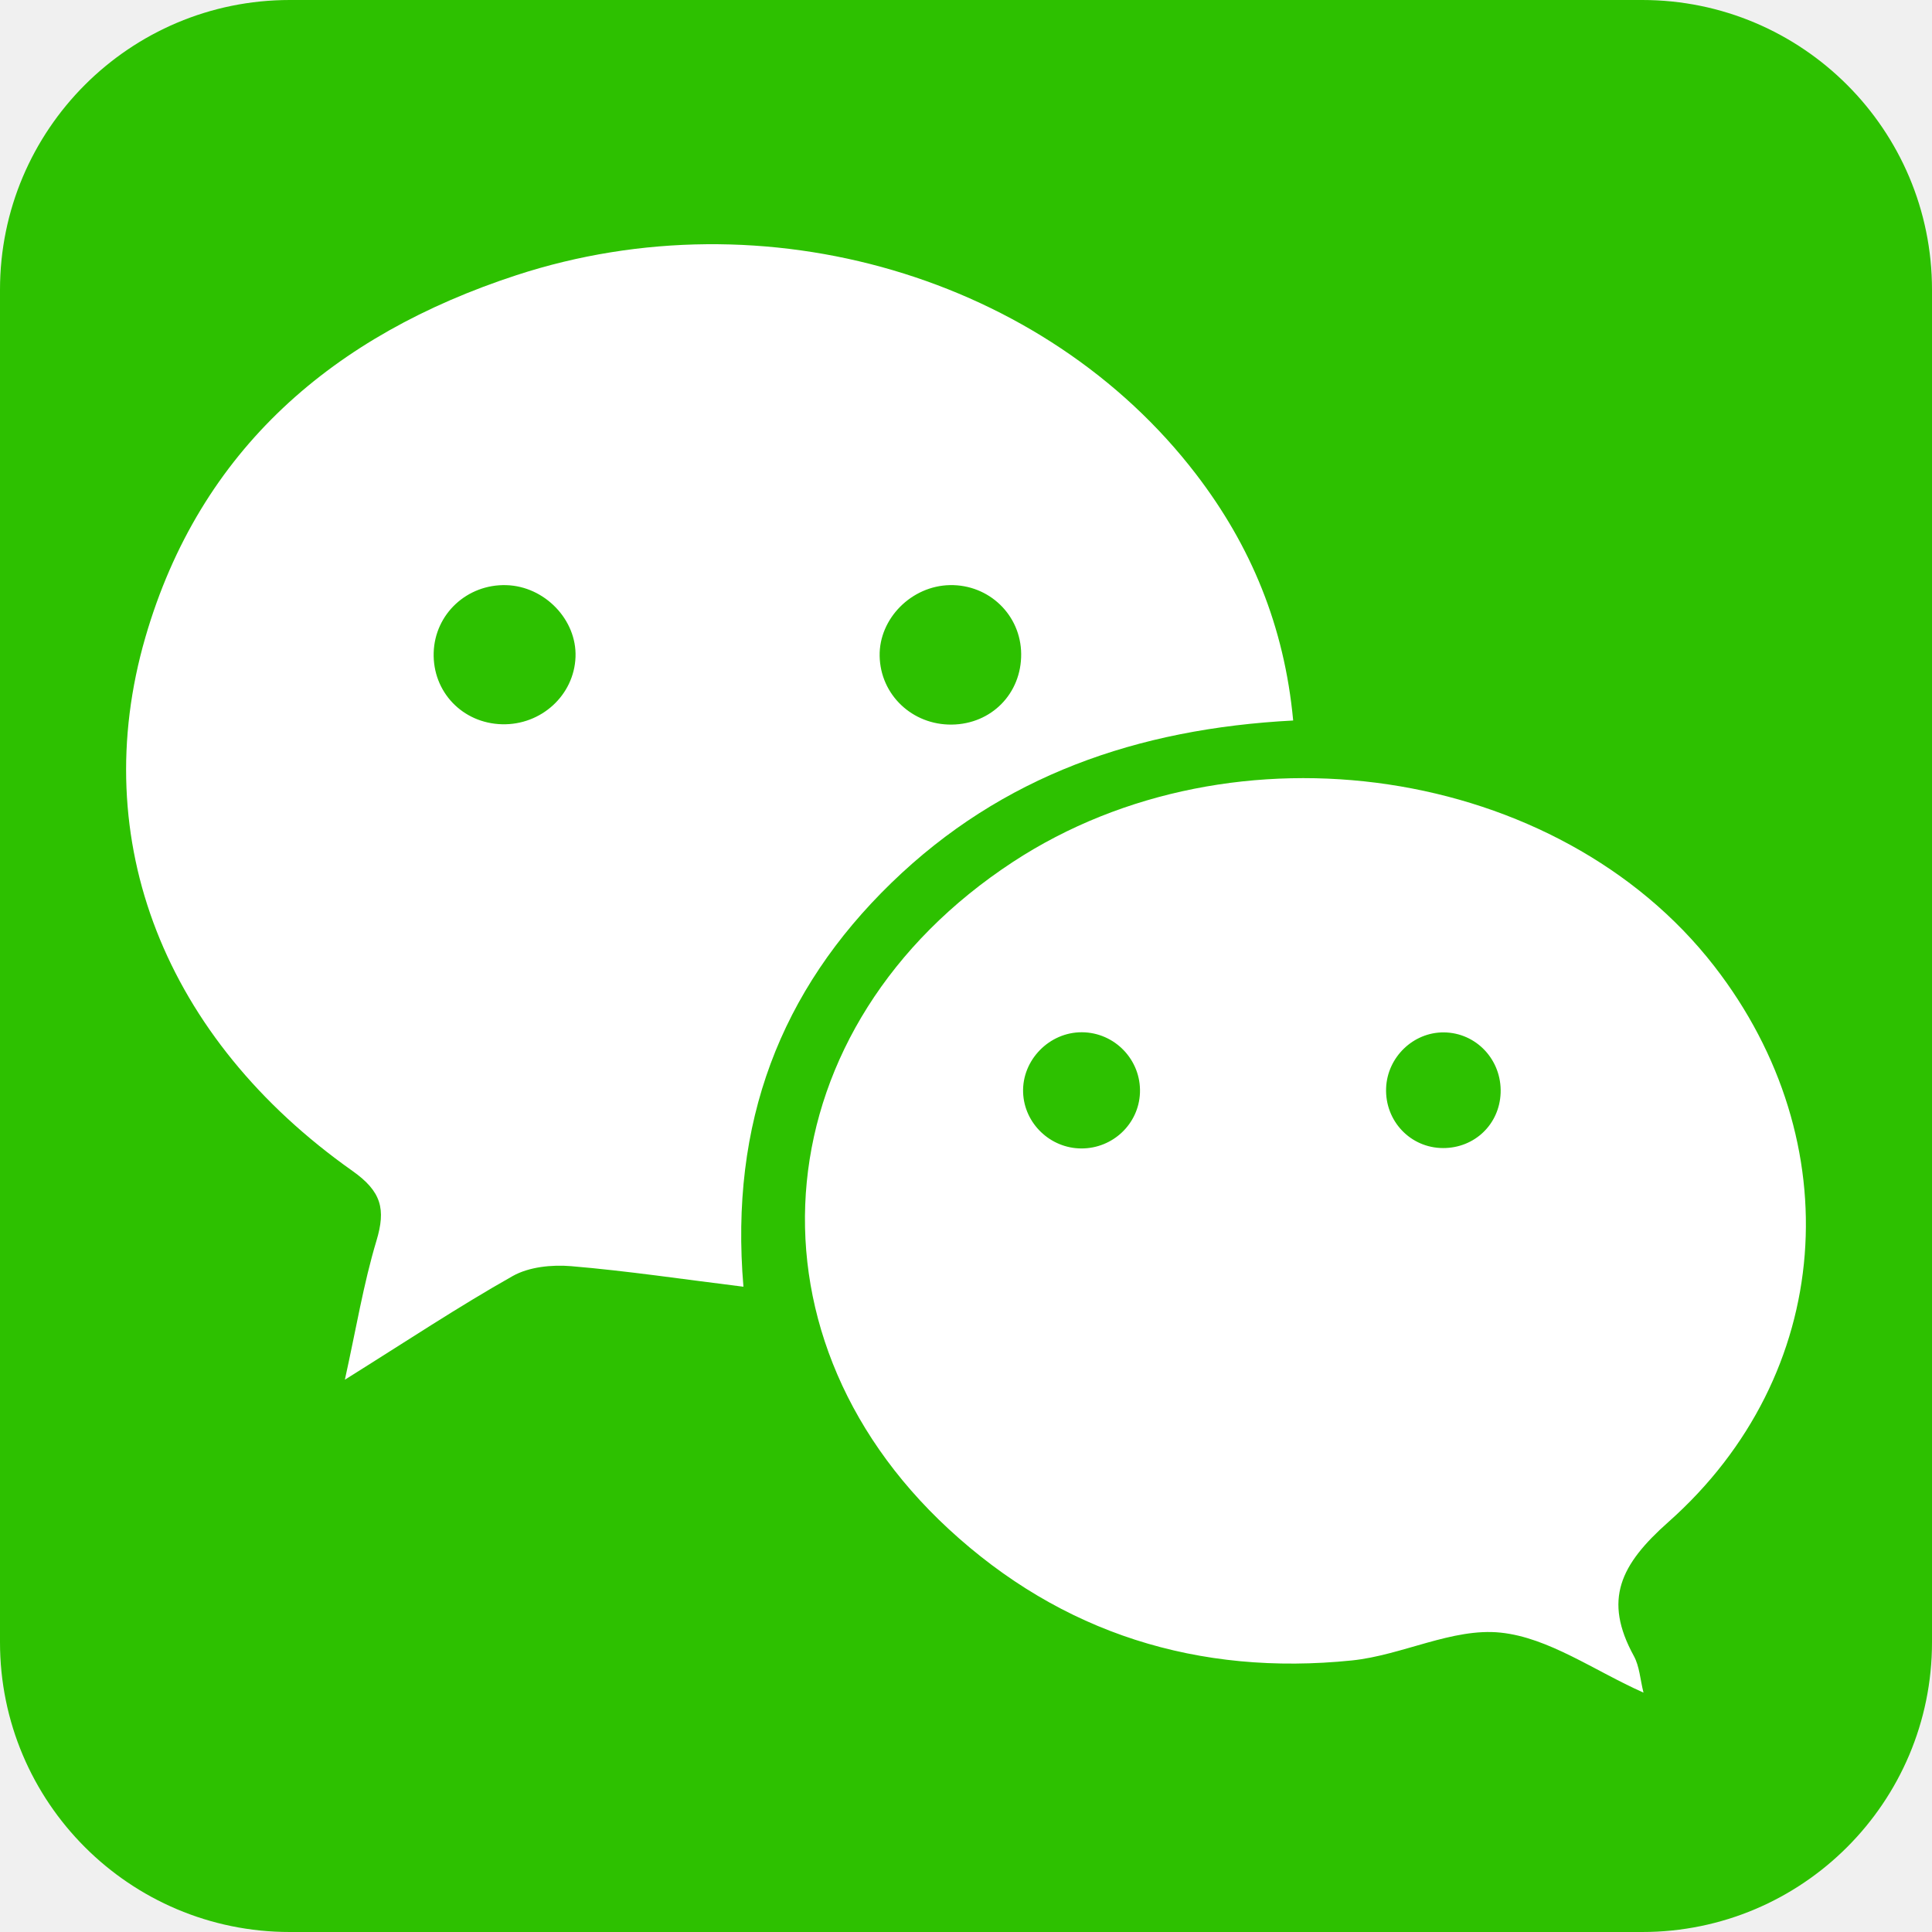
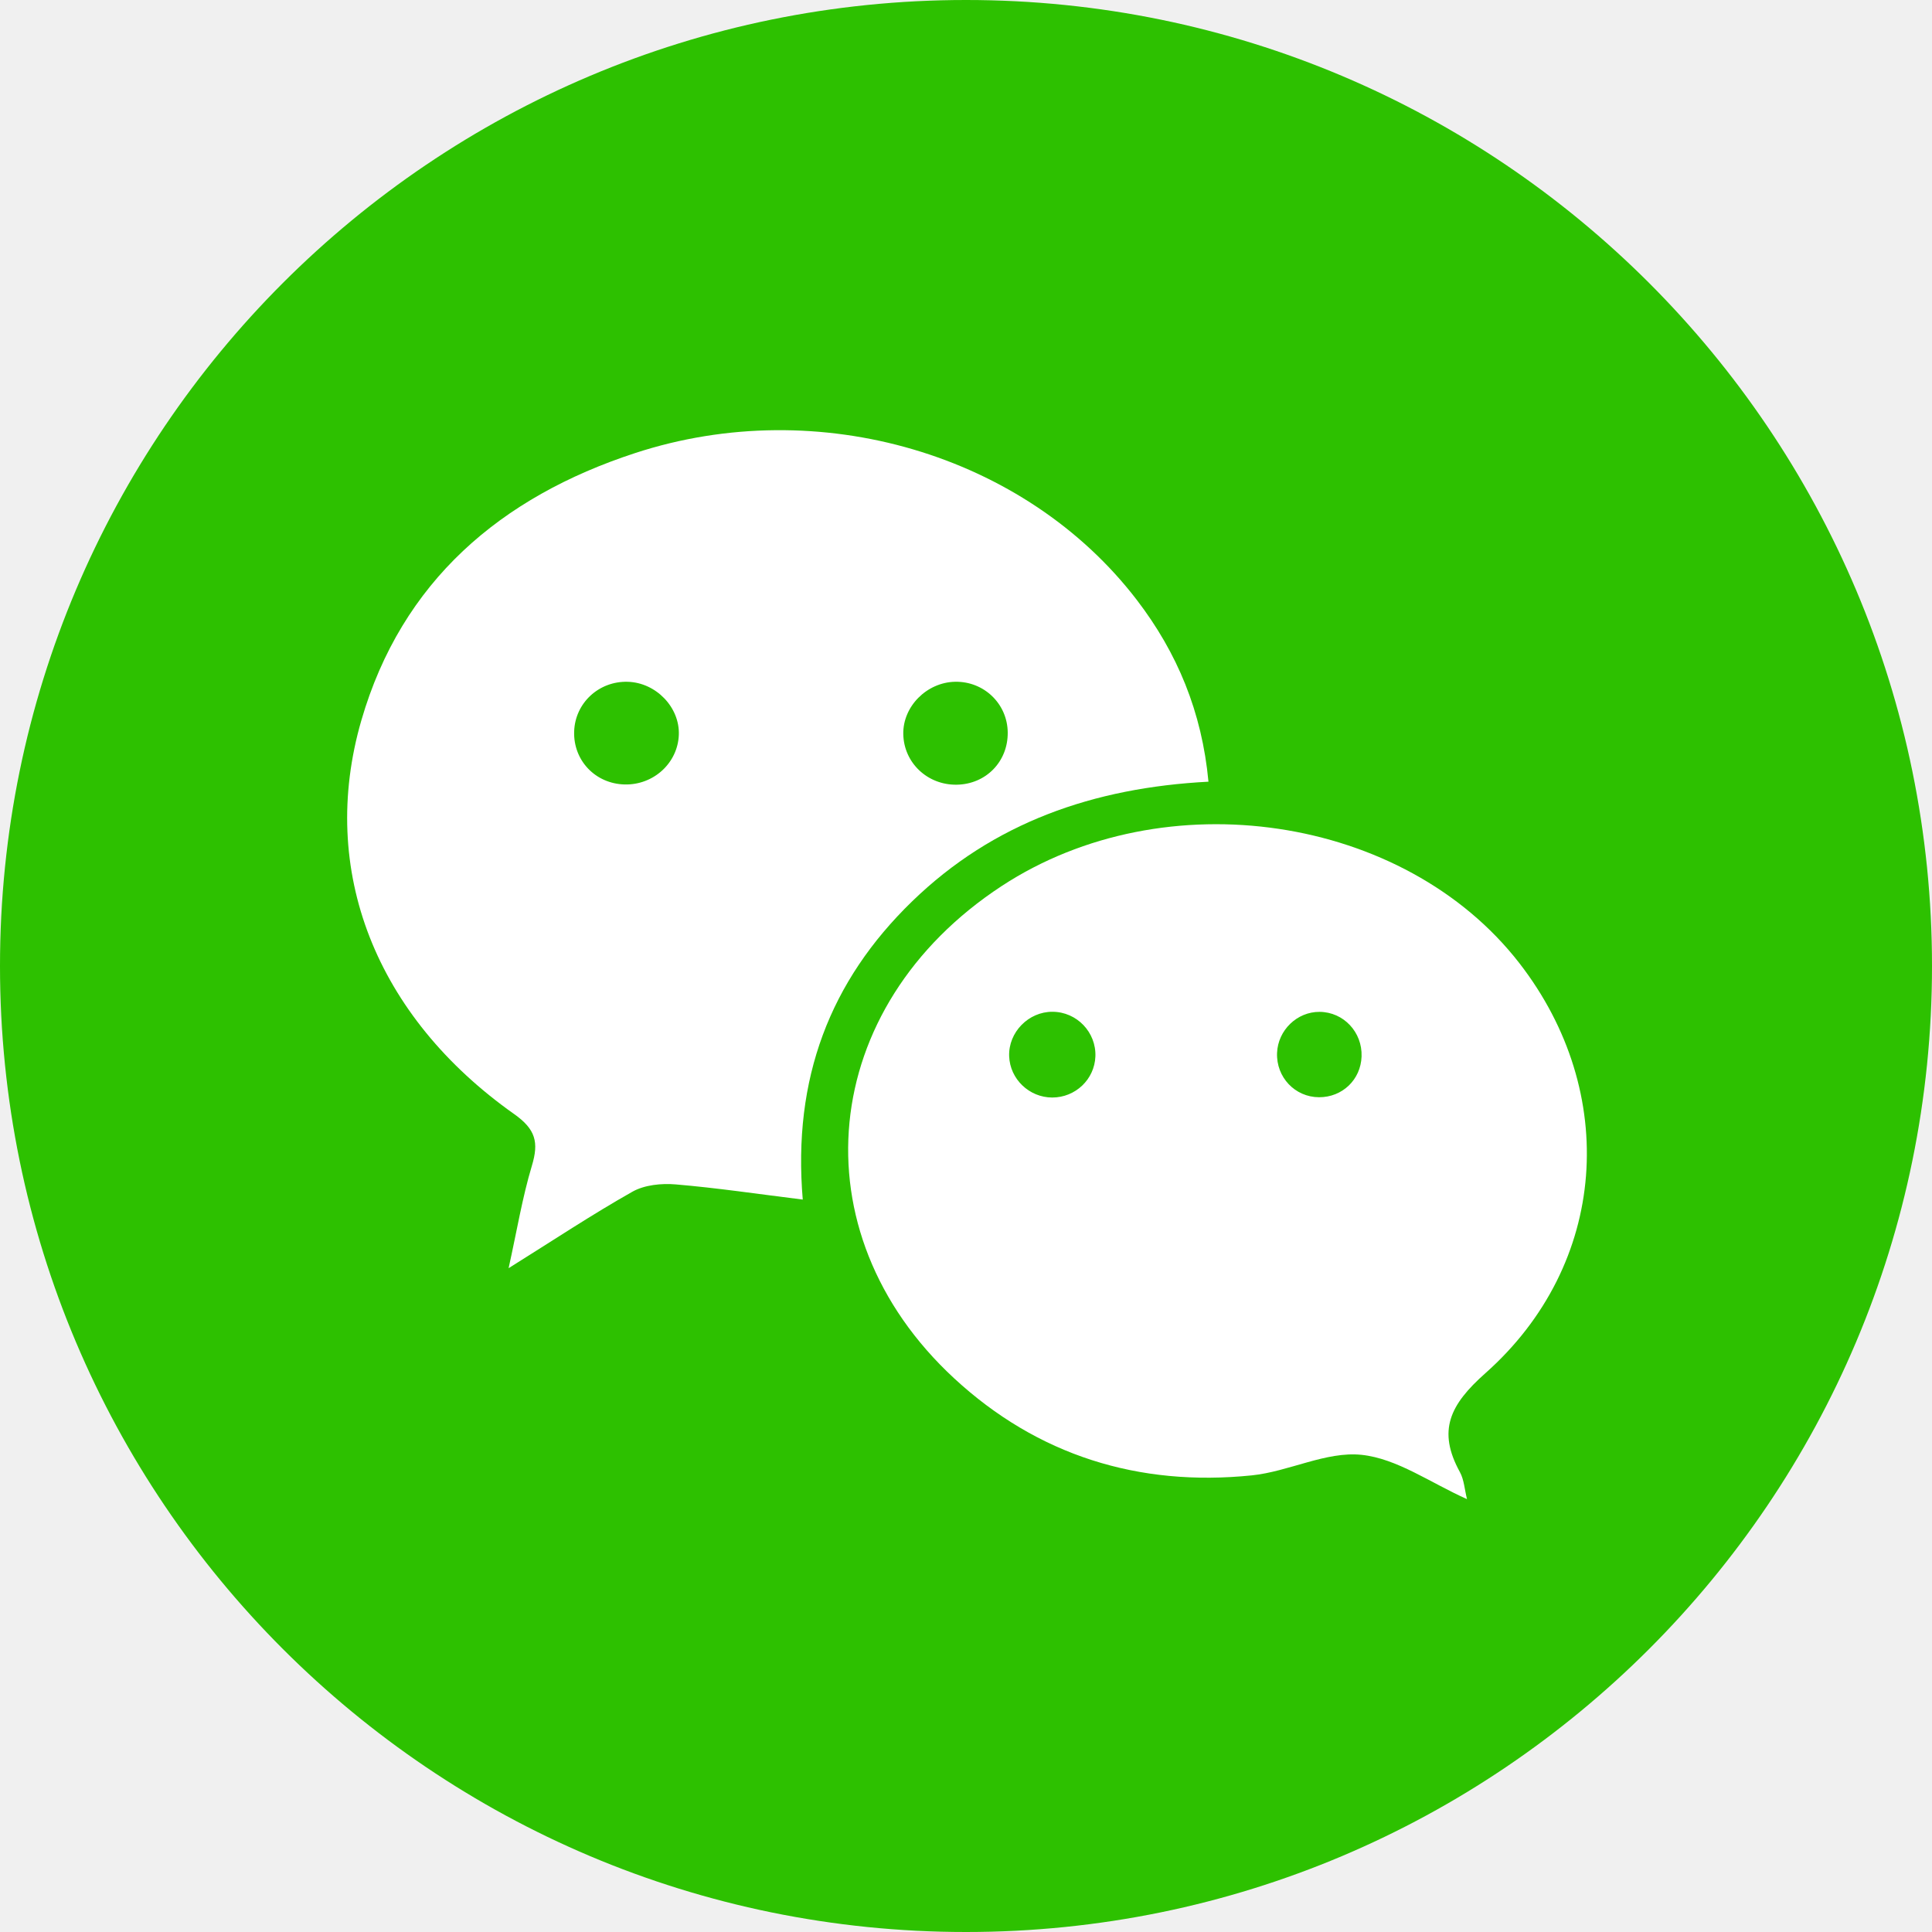
- <svg xmlns="http://www.w3.org/2000/svg" width="800px" height="800px" viewBox="0 0 300 300">
-   <path fill="#2DC100" d="M300 255c0 24.854-20.147 45-45 45H45c-24.854 0-45-20.146-45-45V45C0 20.147 20.147 0 45 0h210c24.853 0 45 20.147 45 45v210z" />
-   <g fill="#FFF">
-     <path d="M200.803 111.88c-24.213 1.265-45.268 8.605-62.362 25.188-17.271 16.754-25.155 37.284-23 62.734-9.464-1.172-18.084-2.462-26.753-3.192-2.994-.252-6.547.106-9.083 1.537-8.418 4.75-16.488 10.113-26.053 16.092 1.755-7.938 2.891-14.889 4.902-21.575 1.479-4.914.794-7.649-3.733-10.849-29.066-20.521-41.318-51.232-32.149-82.85 8.483-29.25 29.315-46.989 57.621-56.236 38.635-12.62 82.054.253 105.547 30.927 8.485 11.08 13.688 23.516 15.063 38.224zm-111.437-9.852c.223-5.783-4.788-10.993-10.74-11.167-6.094-.179-11.106 4.478-11.284 10.483-.18 6.086 4.475 10.963 10.613 11.119 6.085.154 11.186-4.509 11.411-10.435zm58.141-11.171c-5.974.11-11.022 5.198-10.916 11.004.109 6.018 5.061 10.726 11.204 10.652 6.159-.074 10.83-4.832 10.772-10.977-.051-6.032-4.981-10.79-11.06-10.679z" />
-     <path d="M255.201 262.83c-7.667-3.414-14.7-8.536-22.188-9.318-7.459-.779-15.3 3.524-23.104 4.322-23.771 2.432-45.067-4.193-62.627-20.432-33.397-30.89-28.625-78.254 10.014-103.568 34.341-22.498 84.704-14.998 108.916 16.219 21.129 27.24 18.646 63.4-7.148 86.284-7.464 6.623-10.15 12.073-5.361 20.804.884 1.612.985 3.653 1.498 5.689zm-87.274-84.499c4.881.005 8.9-3.815 9.085-8.636.195-5.104-3.91-9.385-9.021-9.406-5.06-.023-9.299 4.318-9.123 9.346.166 4.804 4.213 8.69 9.059 8.696zm56.261-18.022c-4.736-.033-8.76 3.844-8.953 8.629-.205 5.117 3.772 9.319 8.836 9.332 4.898.016 8.768-3.688 8.946-8.562.19-5.129-3.789-9.364-8.829-9.399z" />
+ <svg xmlns="http://www.w3.org/2000/svg" width="240" height="240" viewBox="0 0 240 240" fill="none">
+   <g clip-path="url(#clip0_923_238)">
+     <rect width="240" height="240" rx="120" fill="black" fill-opacity="0.01" />
+     <path d="M240 204C240 223.883 223.882 240 204 240H36C16.117 240 0 223.883 0 204V36C0 16.118 16.118 0 36 0H204C223.882 0 240 16.118 240 36V204Z" fill="#2DC100" />
+     <path d="M150.12 97.104C135.824 97.851 123.393 102.185 113.301 111.976C103.104 121.867 98.449 133.989 99.721 149.015C94.134 148.323 89.044 147.561 83.926 147.13C82.158 146.981 80.061 147.193 78.563 148.037C73.593 150.842 68.829 154.008 63.181 157.538C64.218 152.852 64.888 148.748 66.076 144.8C66.949 141.899 66.544 140.284 63.872 138.395C46.711 126.279 39.477 108.147 44.891 89.479C49.899 72.21 62.198 61.736 78.911 56.277C101.721 48.826 127.356 56.426 141.227 74.537C146.236 81.078 149.308 88.421 150.12 97.104ZM84.326 91.288C84.458 87.873 81.499 84.797 77.985 84.695C74.387 84.589 71.428 87.338 71.323 90.884C71.217 94.477 73.965 97.356 77.589 97.449C81.182 97.54 84.194 94.787 84.326 91.288ZM118.653 84.692C115.126 84.757 112.146 87.761 112.209 91.189C112.273 94.742 115.197 97.522 118.824 97.478C122.46 97.434 125.218 94.625 125.183 90.997C125.153 87.436 122.243 84.627 118.653 84.692Z" fill="white" />
+     <path d="M182.237 186.227C177.71 184.211 173.558 181.187 169.137 180.725C164.733 180.266 160.104 182.806 155.496 183.277C141.462 184.713 128.888 180.802 118.521 171.214C98.803 152.976 101.62 125.012 124.433 110.066C144.708 96.783 174.443 101.211 188.738 119.642C201.213 135.725 199.747 157.074 184.518 170.585C180.111 174.495 178.525 177.713 181.353 182.868C181.875 183.82 181.934 185.025 182.237 186.227ZM130.71 136.338C133.591 136.341 135.964 134.085 136.074 131.239C136.189 128.226 133.765 125.698 130.747 125.686C127.76 125.672 125.257 128.235 125.361 131.204C125.459 134.04 127.849 136.334 130.71 136.338ZM163.927 125.697C161.131 125.678 158.755 127.967 158.641 130.792C158.52 133.813 160.868 136.294 163.858 136.302C166.75 136.311 169.034 134.124 169.139 131.247C169.252 128.219 166.902 125.718 163.927 125.697Z" fill="white" />
  </g>
+   <defs>
+     <clipPath id="clip0_923_238">
+       <rect width="240" height="240" rx="120" fill="white" />
+     </clipPath>
+   </defs>
</svg>
